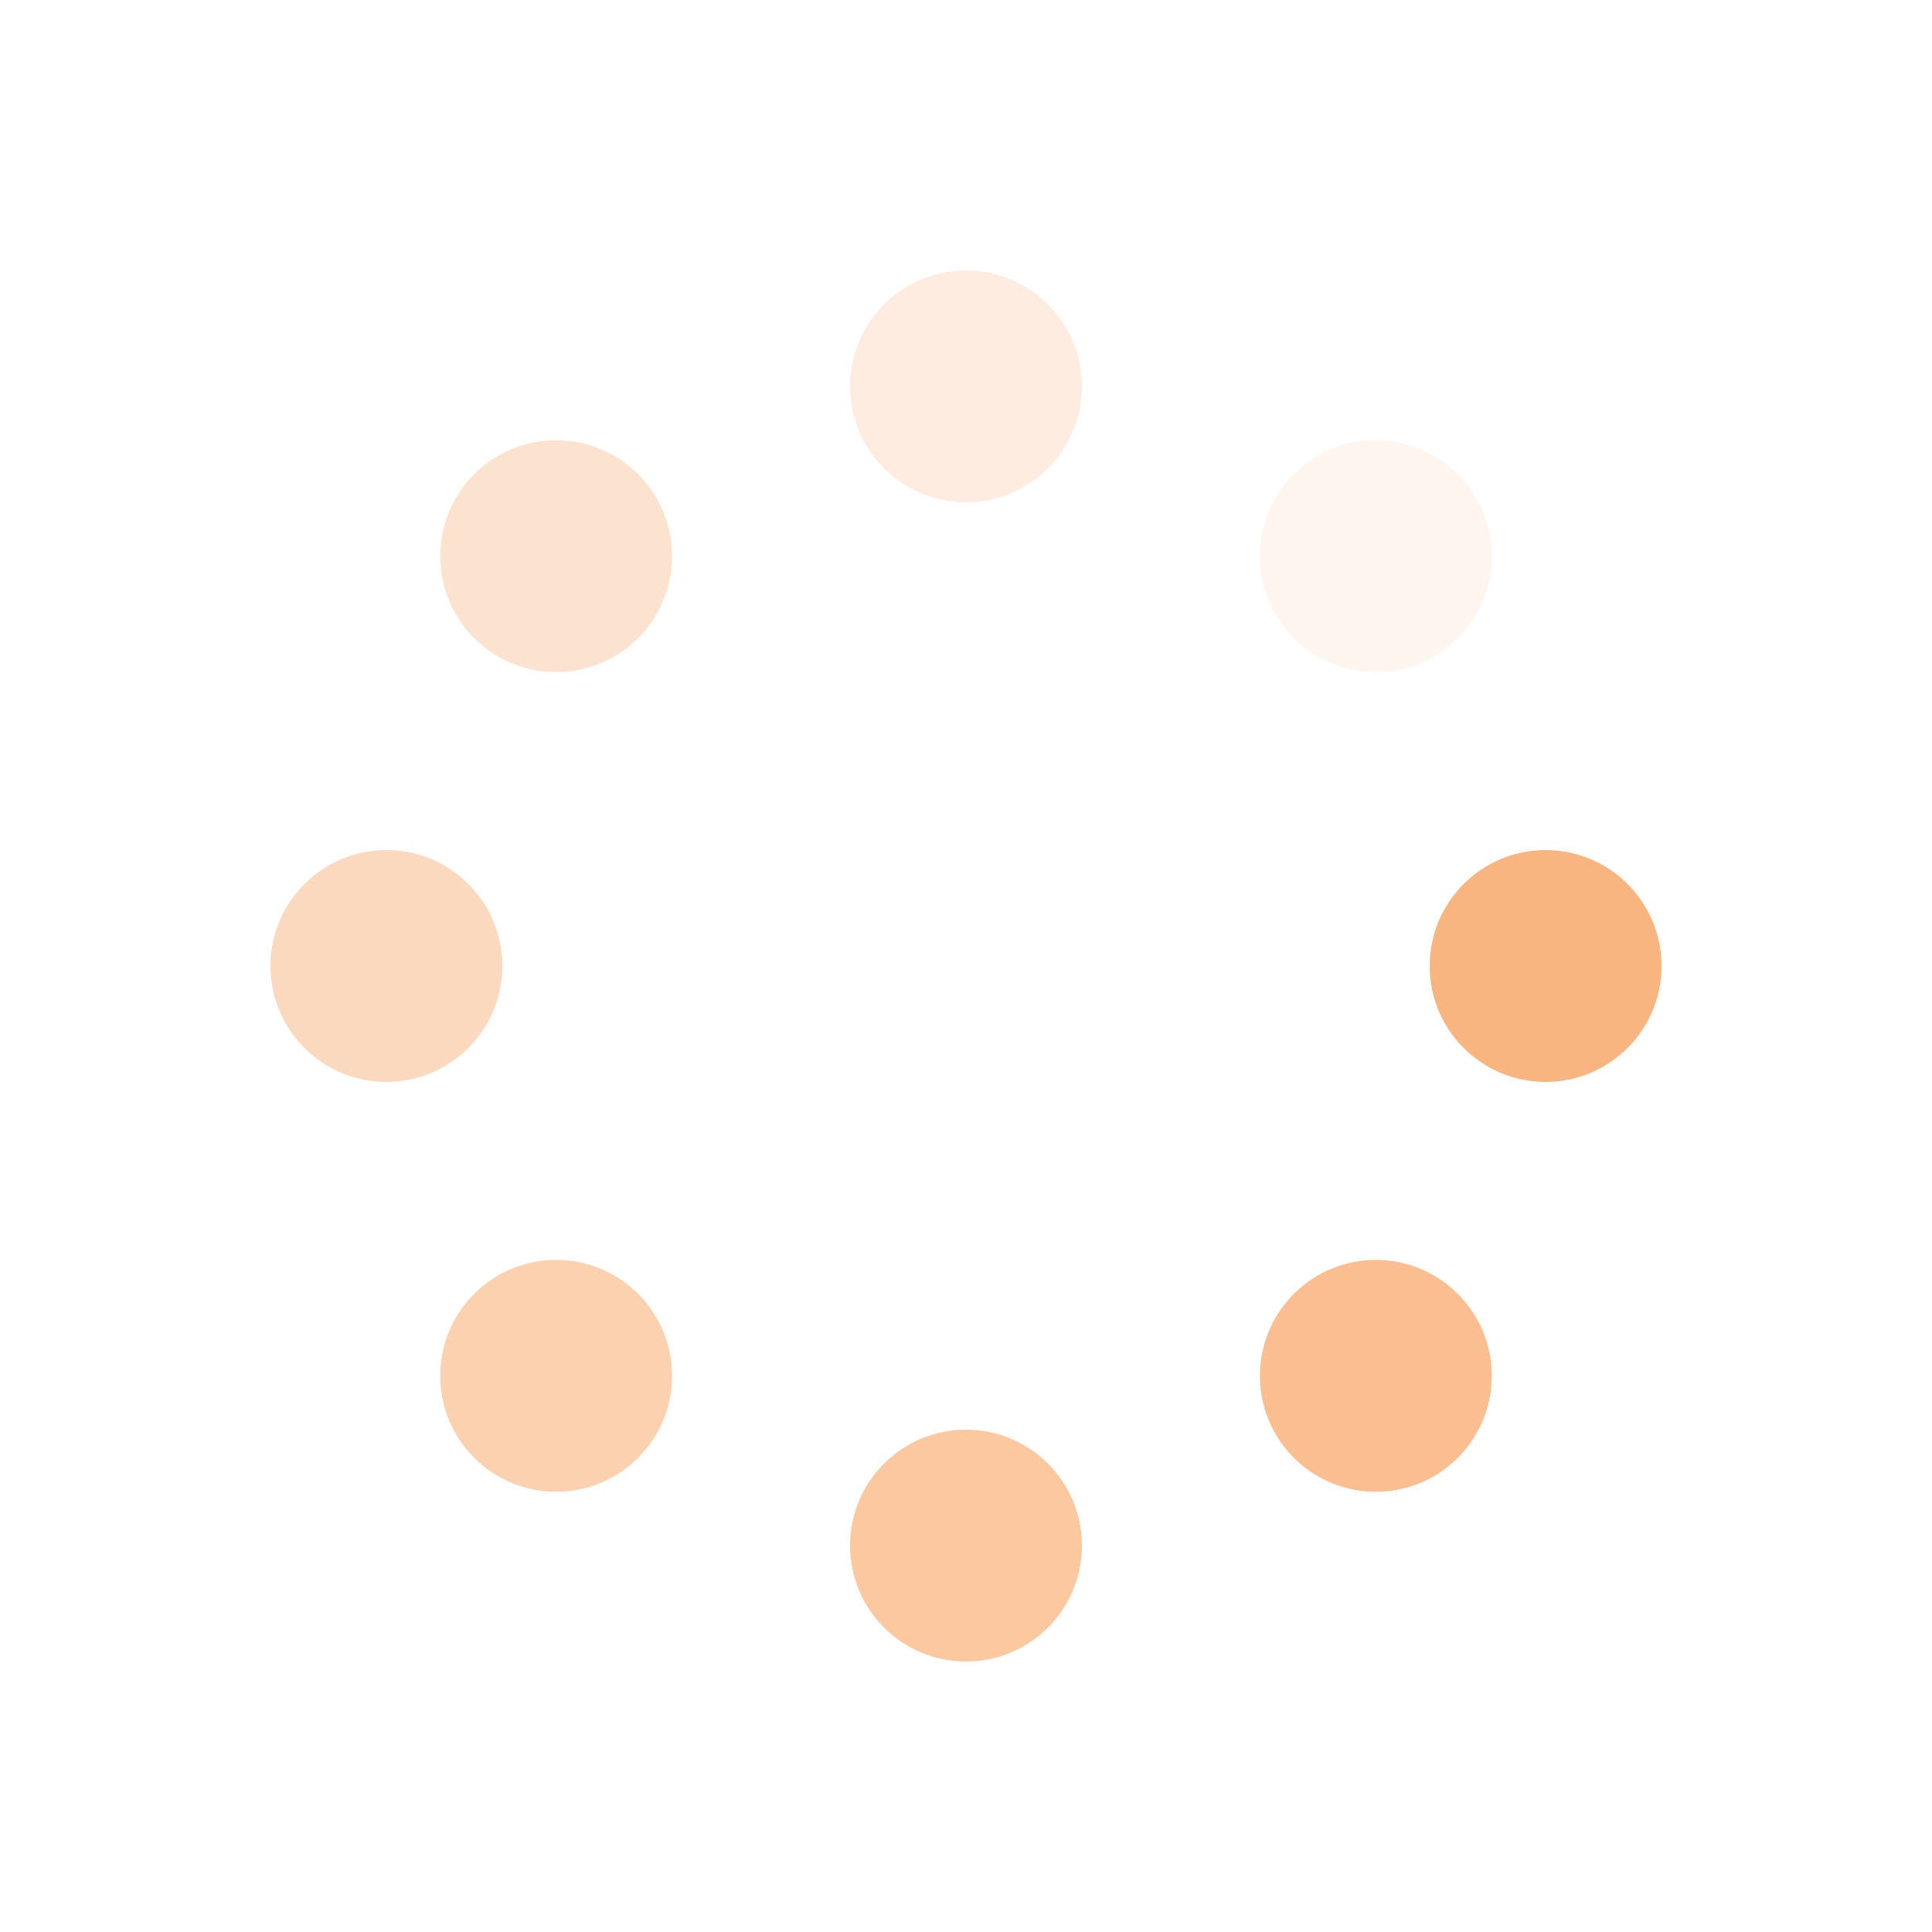
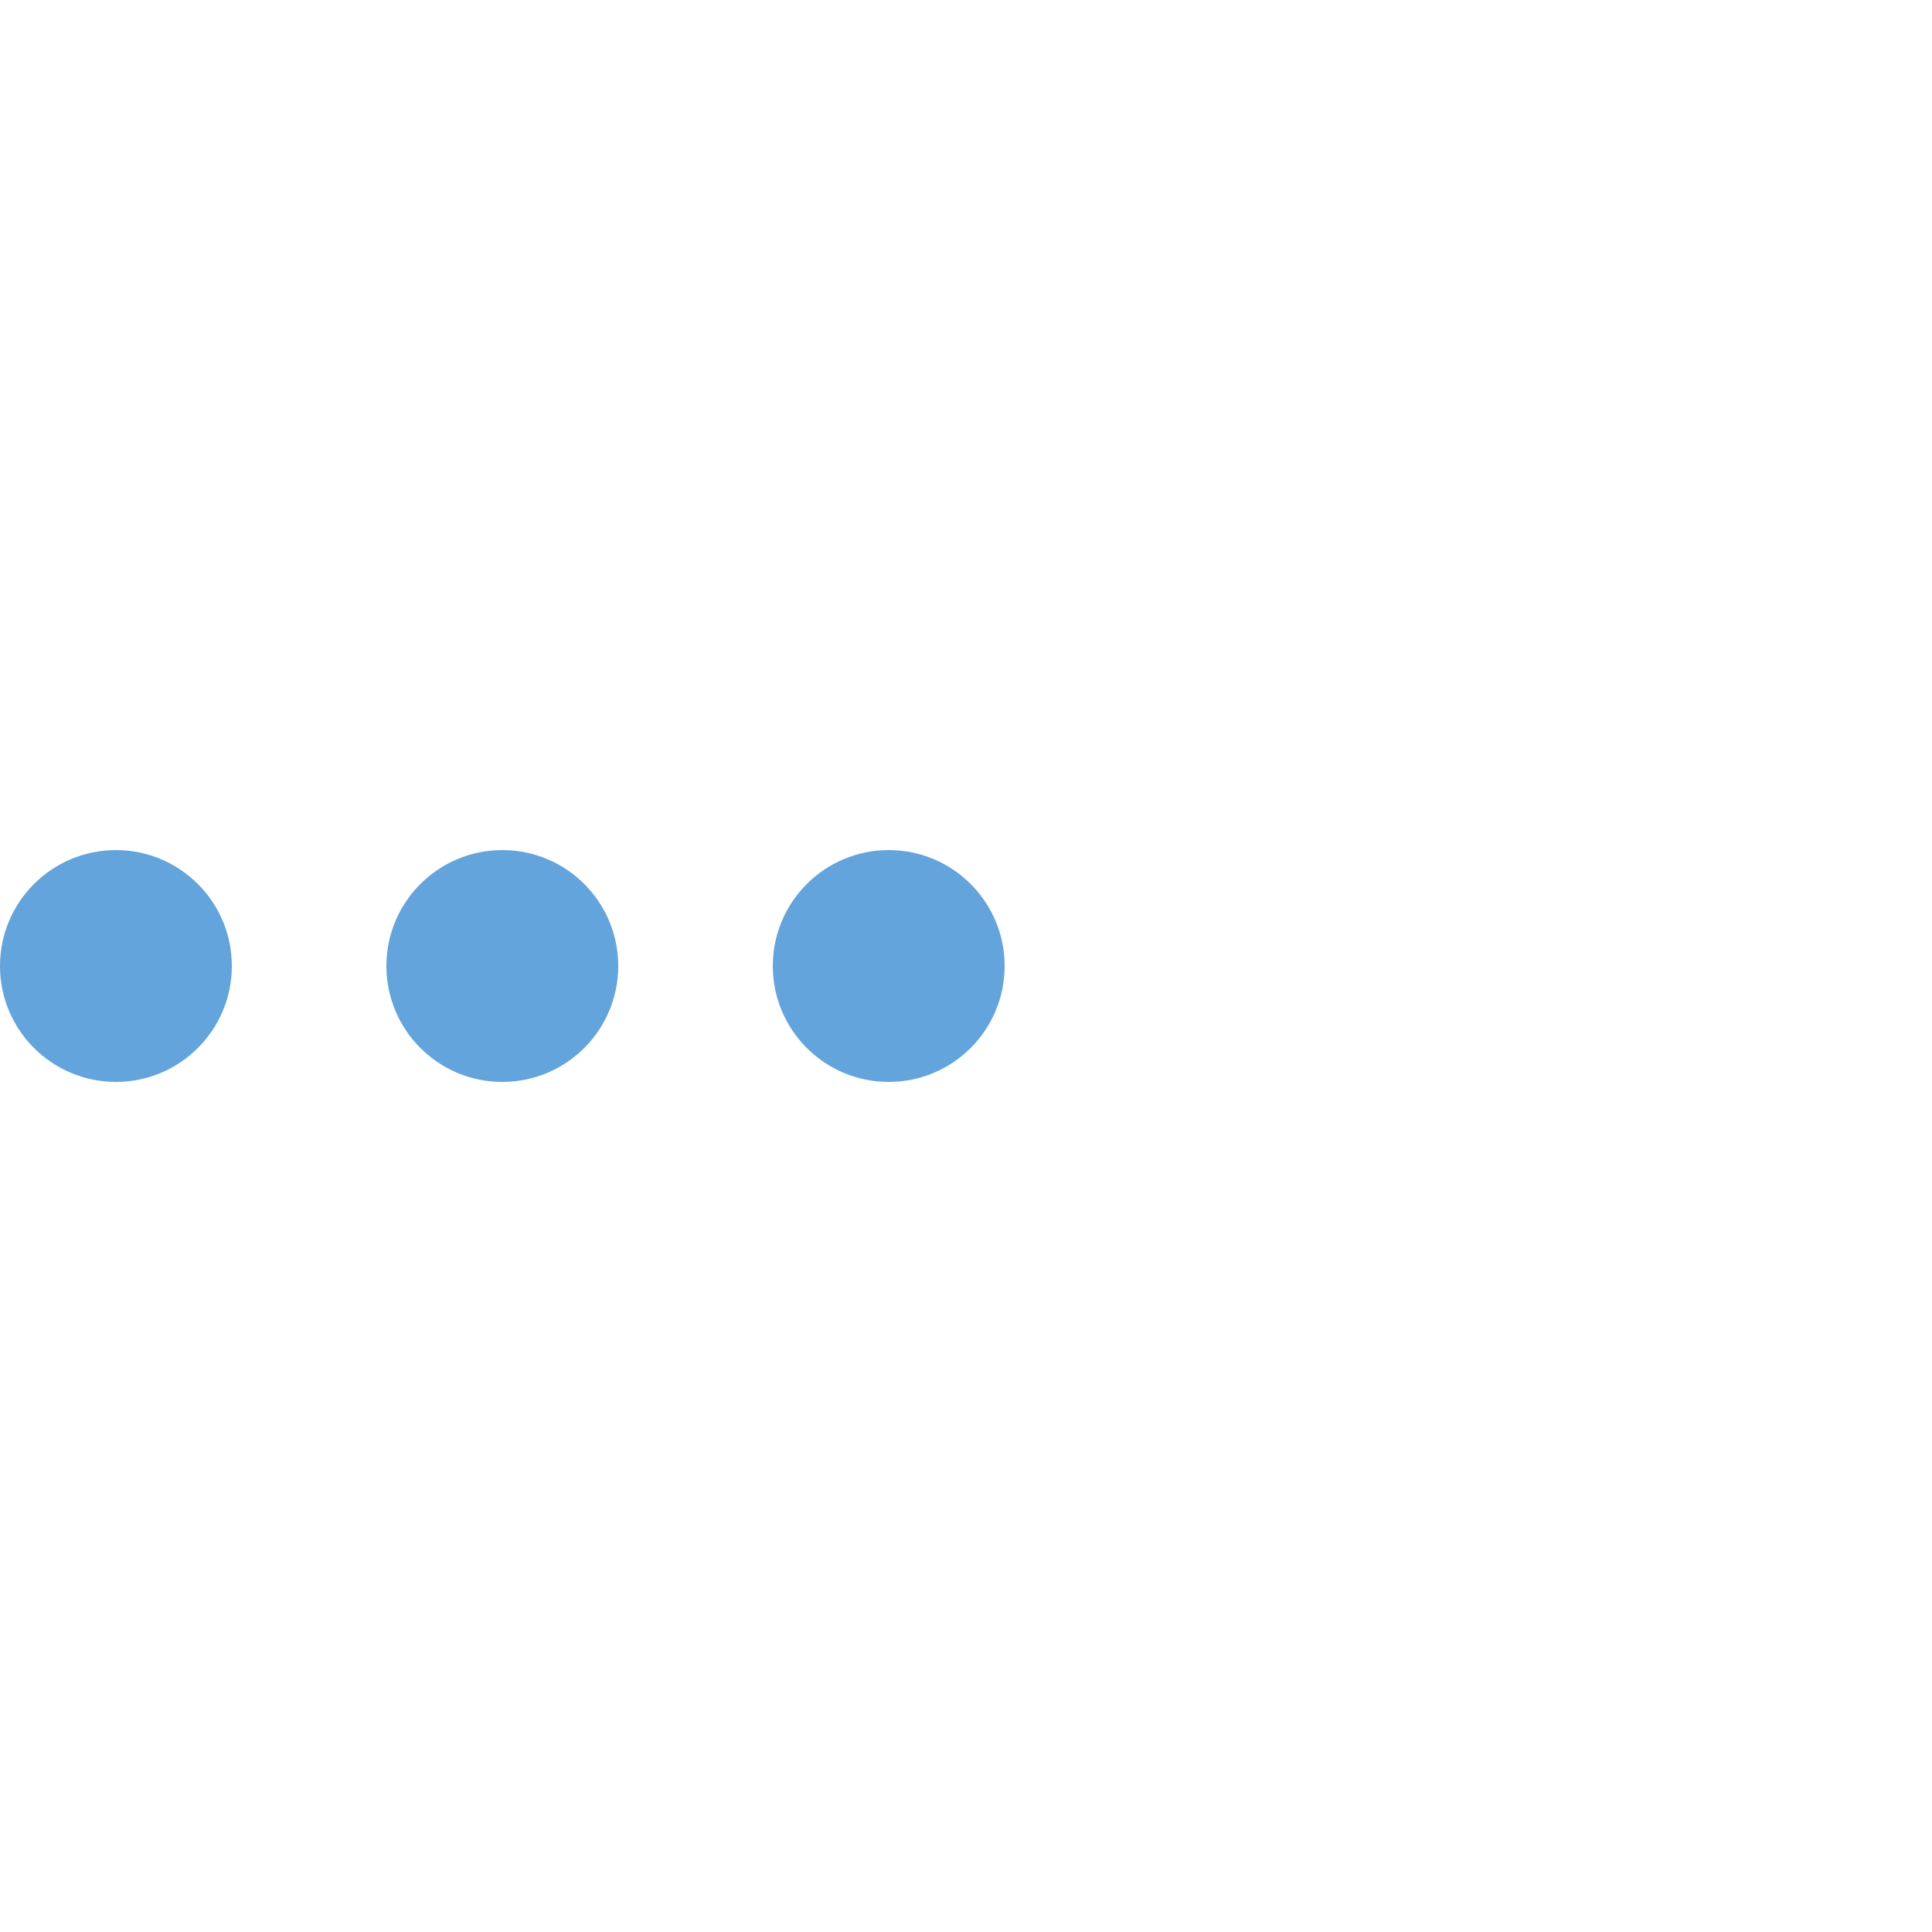
- <svg xmlns="http://www.w3.org/2000/svg" style="margin: auto; background: none; display: block; shape-rendering: auto;" width="200px" height="200px" viewBox="0 0 100 100" preserveAspectRatio="xMidYMid">
-   <g transform="translate(80,50)">
-     <g transform="rotate(0)">
-       <circle cx="0" cy="0" r="6" fill="#f9b580" fill-opacity="1">
-         <animateTransform attributeName="transform" type="scale" begin="-0.875s" values="1.5 1.5;1 1" keyTimes="0;1" dur="1s" repeatCount="indefinite" />
-         <animate attributeName="fill-opacity" keyTimes="0;1" dur="1s" repeatCount="indefinite" values="1;0" begin="-0.875s" />
-       </circle>
-     </g>
-   </g>
-   <g transform="translate(71.2132,71.2132)">
-     <g transform="rotate(45)">
-       <circle cx="0" cy="0" r="6" fill="#f9b580" fill-opacity="0.875">
-         <animateTransform attributeName="transform" type="scale" begin="-0.75s" values="1.5 1.5;1 1" keyTimes="0;1" dur="1s" repeatCount="indefinite" />
-         <animate attributeName="fill-opacity" keyTimes="0;1" dur="1s" repeatCount="indefinite" values="1;0" begin="-0.75s" />
-       </circle>
-     </g>
-   </g>
-   <g transform="translate(50,80)">
-     <g transform="rotate(90)">
-       <circle cx="0" cy="0" r="6" fill="#f9b580" fill-opacity="0.75">
-         <animateTransform attributeName="transform" type="scale" begin="-0.625s" values="1.5 1.5;1 1" keyTimes="0;1" dur="1s" repeatCount="indefinite" />
-         <animate attributeName="fill-opacity" keyTimes="0;1" dur="1s" repeatCount="indefinite" values="1;0" begin="-0.625s" />
-       </circle>
-     </g>
-   </g>
-   <g transform="translate(28.7868,71.2132)">
-     <g transform="rotate(135)">
-       <circle cx="0" cy="0" r="6" fill="#f9b580" fill-opacity="0.625">
-         <animateTransform attributeName="transform" type="scale" begin="-0.5s" values="1.5 1.5;1 1" keyTimes="0;1" dur="1s" repeatCount="indefinite" />
-         <animate attributeName="fill-opacity" keyTimes="0;1" dur="1s" repeatCount="indefinite" values="1;0" begin="-0.5s" />
-       </circle>
-     </g>
-   </g>
-   <g transform="translate(20,50)">
-     <g transform="rotate(180)">
-       <circle cx="0" cy="0" r="6" fill="#f9b580" fill-opacity="0.5">
-         <animateTransform attributeName="transform" type="scale" begin="-0.375s" values="1.5 1.5;1 1" keyTimes="0;1" dur="1s" repeatCount="indefinite" />
-         <animate attributeName="fill-opacity" keyTimes="0;1" dur="1s" repeatCount="indefinite" values="1;0" begin="-0.375s" />
-       </circle>
-     </g>
-   </g>
-   <g transform="translate(28.7868,28.7868)">
-     <g transform="rotate(225)">
-       <circle cx="0" cy="0" r="6" fill="#f9b580" fill-opacity="0.375">
-         <animateTransform attributeName="transform" type="scale" begin="-0.25s" values="1.5 1.5;1 1" keyTimes="0;1" dur="1s" repeatCount="indefinite" />
-         <animate attributeName="fill-opacity" keyTimes="0;1" dur="1s" repeatCount="indefinite" values="1;0" begin="-0.25s" />
-       </circle>
-     </g>
-   </g>
-   <g transform="translate(50,20)">
-     <g transform="rotate(270)">
-       <circle cx="0" cy="0" r="6" fill="#f9b580" fill-opacity="0.25">
-         <animateTransform attributeName="transform" type="scale" begin="-0.125s" values="1.5 1.5;1 1" keyTimes="0;1" dur="1s" repeatCount="indefinite" />
-         <animate attributeName="fill-opacity" keyTimes="0;1" dur="1s" repeatCount="indefinite" values="1;0" begin="-0.125s" />
-       </circle>
-     </g>
-   </g>
-   <g transform="translate(71.2132,28.7868)">
-     <g transform="rotate(315)">
-       <circle cx="0" cy="0" r="6" fill="#f9b580" fill-opacity="0.125">
-         <animateTransform attributeName="transform" type="scale" begin="0s" values="1.5 1.5;1 1" keyTimes="0;1" dur="1s" repeatCount="indefinite" />
-         <animate attributeName="fill-opacity" keyTimes="0;1" dur="1s" repeatCount="indefinite" values="1;0" begin="0s" />
-       </circle>
-     </g>
-   </g>
+ <svg xmlns="http://www.w3.org/2000/svg" width="200px" height="200px" version="1.1" id="L4" x="0px" y="0px" viewBox="0 0 100 100" enable-background="new 0 0 0 0" xml:space="preserve">
+   <circle fill="#63A4DC" stroke="none" cx="6" cy="50" r="6">
+     <animate attributeName="opacity" dur="1s" values="0;1;0" repeatCount="indefinite" begin="0.1" />
+   </circle>
+   <circle fill="#63A4DC" stroke="none" cx="26" cy="50" r="6">
+     <animate attributeName="opacity" dur="1s" values="0;1;0" repeatCount="indefinite" begin="0.2" />
+   </circle>
+   <circle fill="#63A4DC" stroke="none" cx="46" cy="50" r="6">
+     <animate attributeName="opacity" dur="1s" values="0;1;0" repeatCount="indefinite" begin="0.3" />
+   </circle>
</svg>
